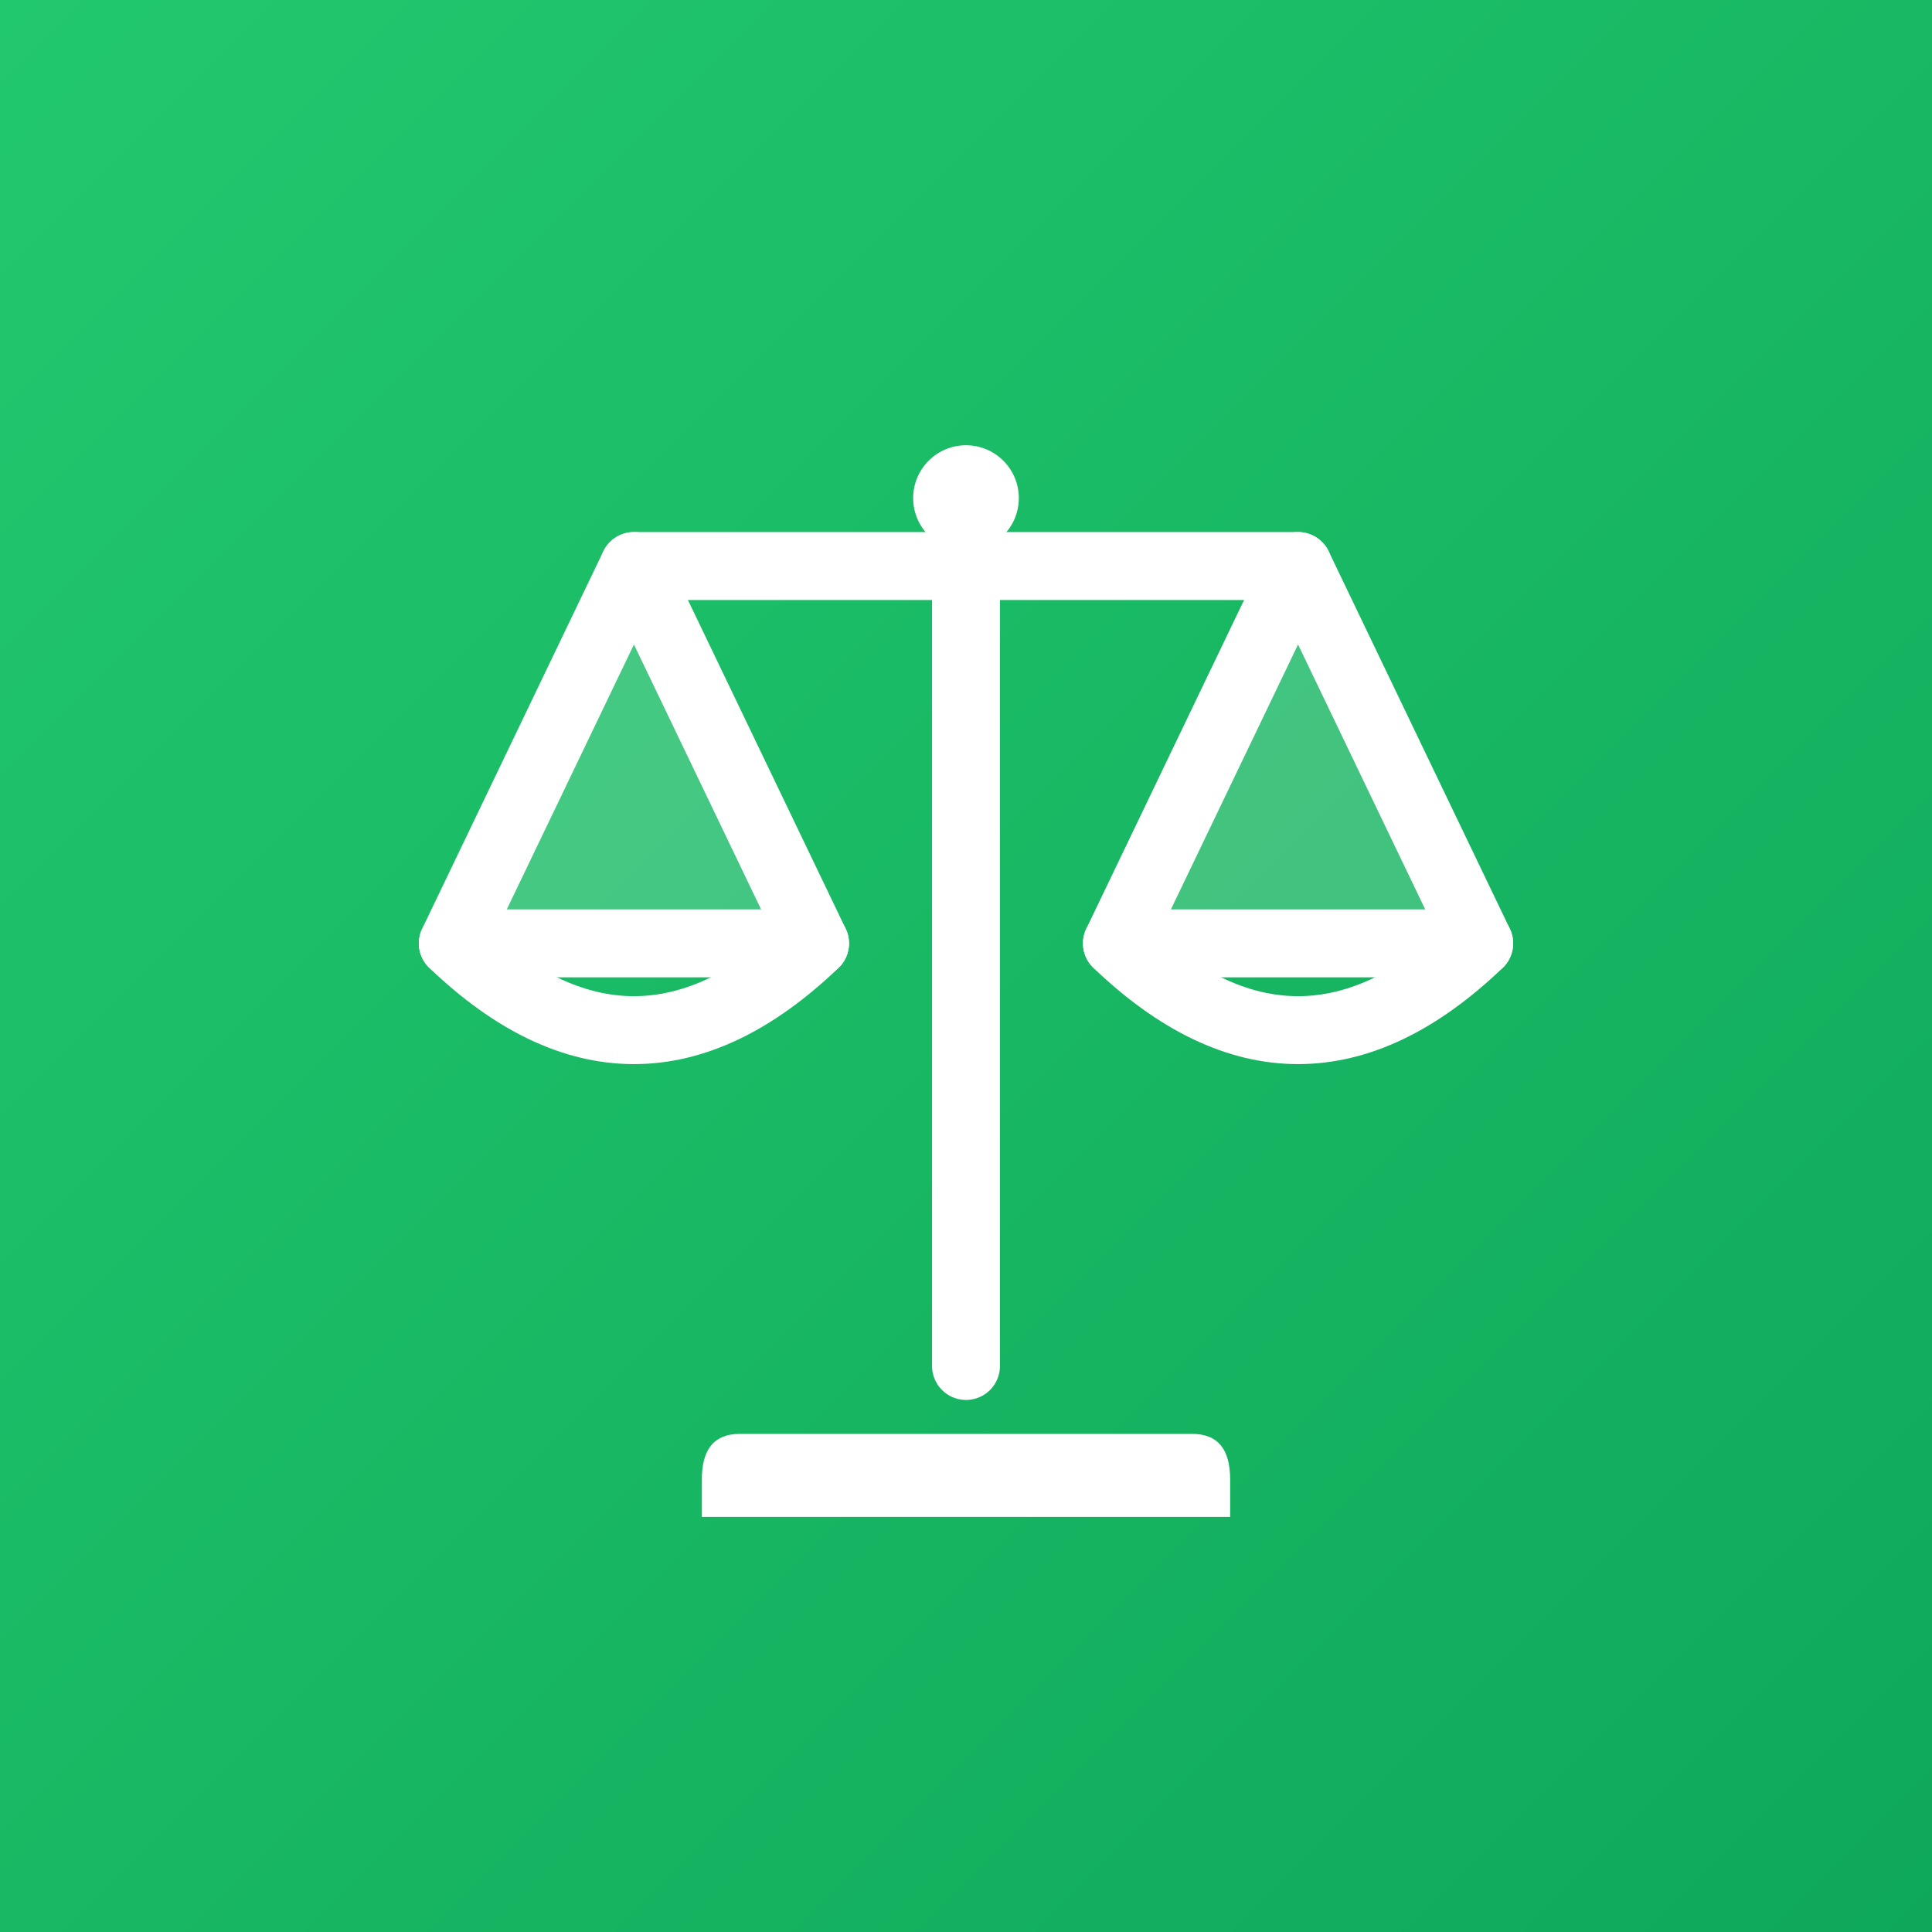
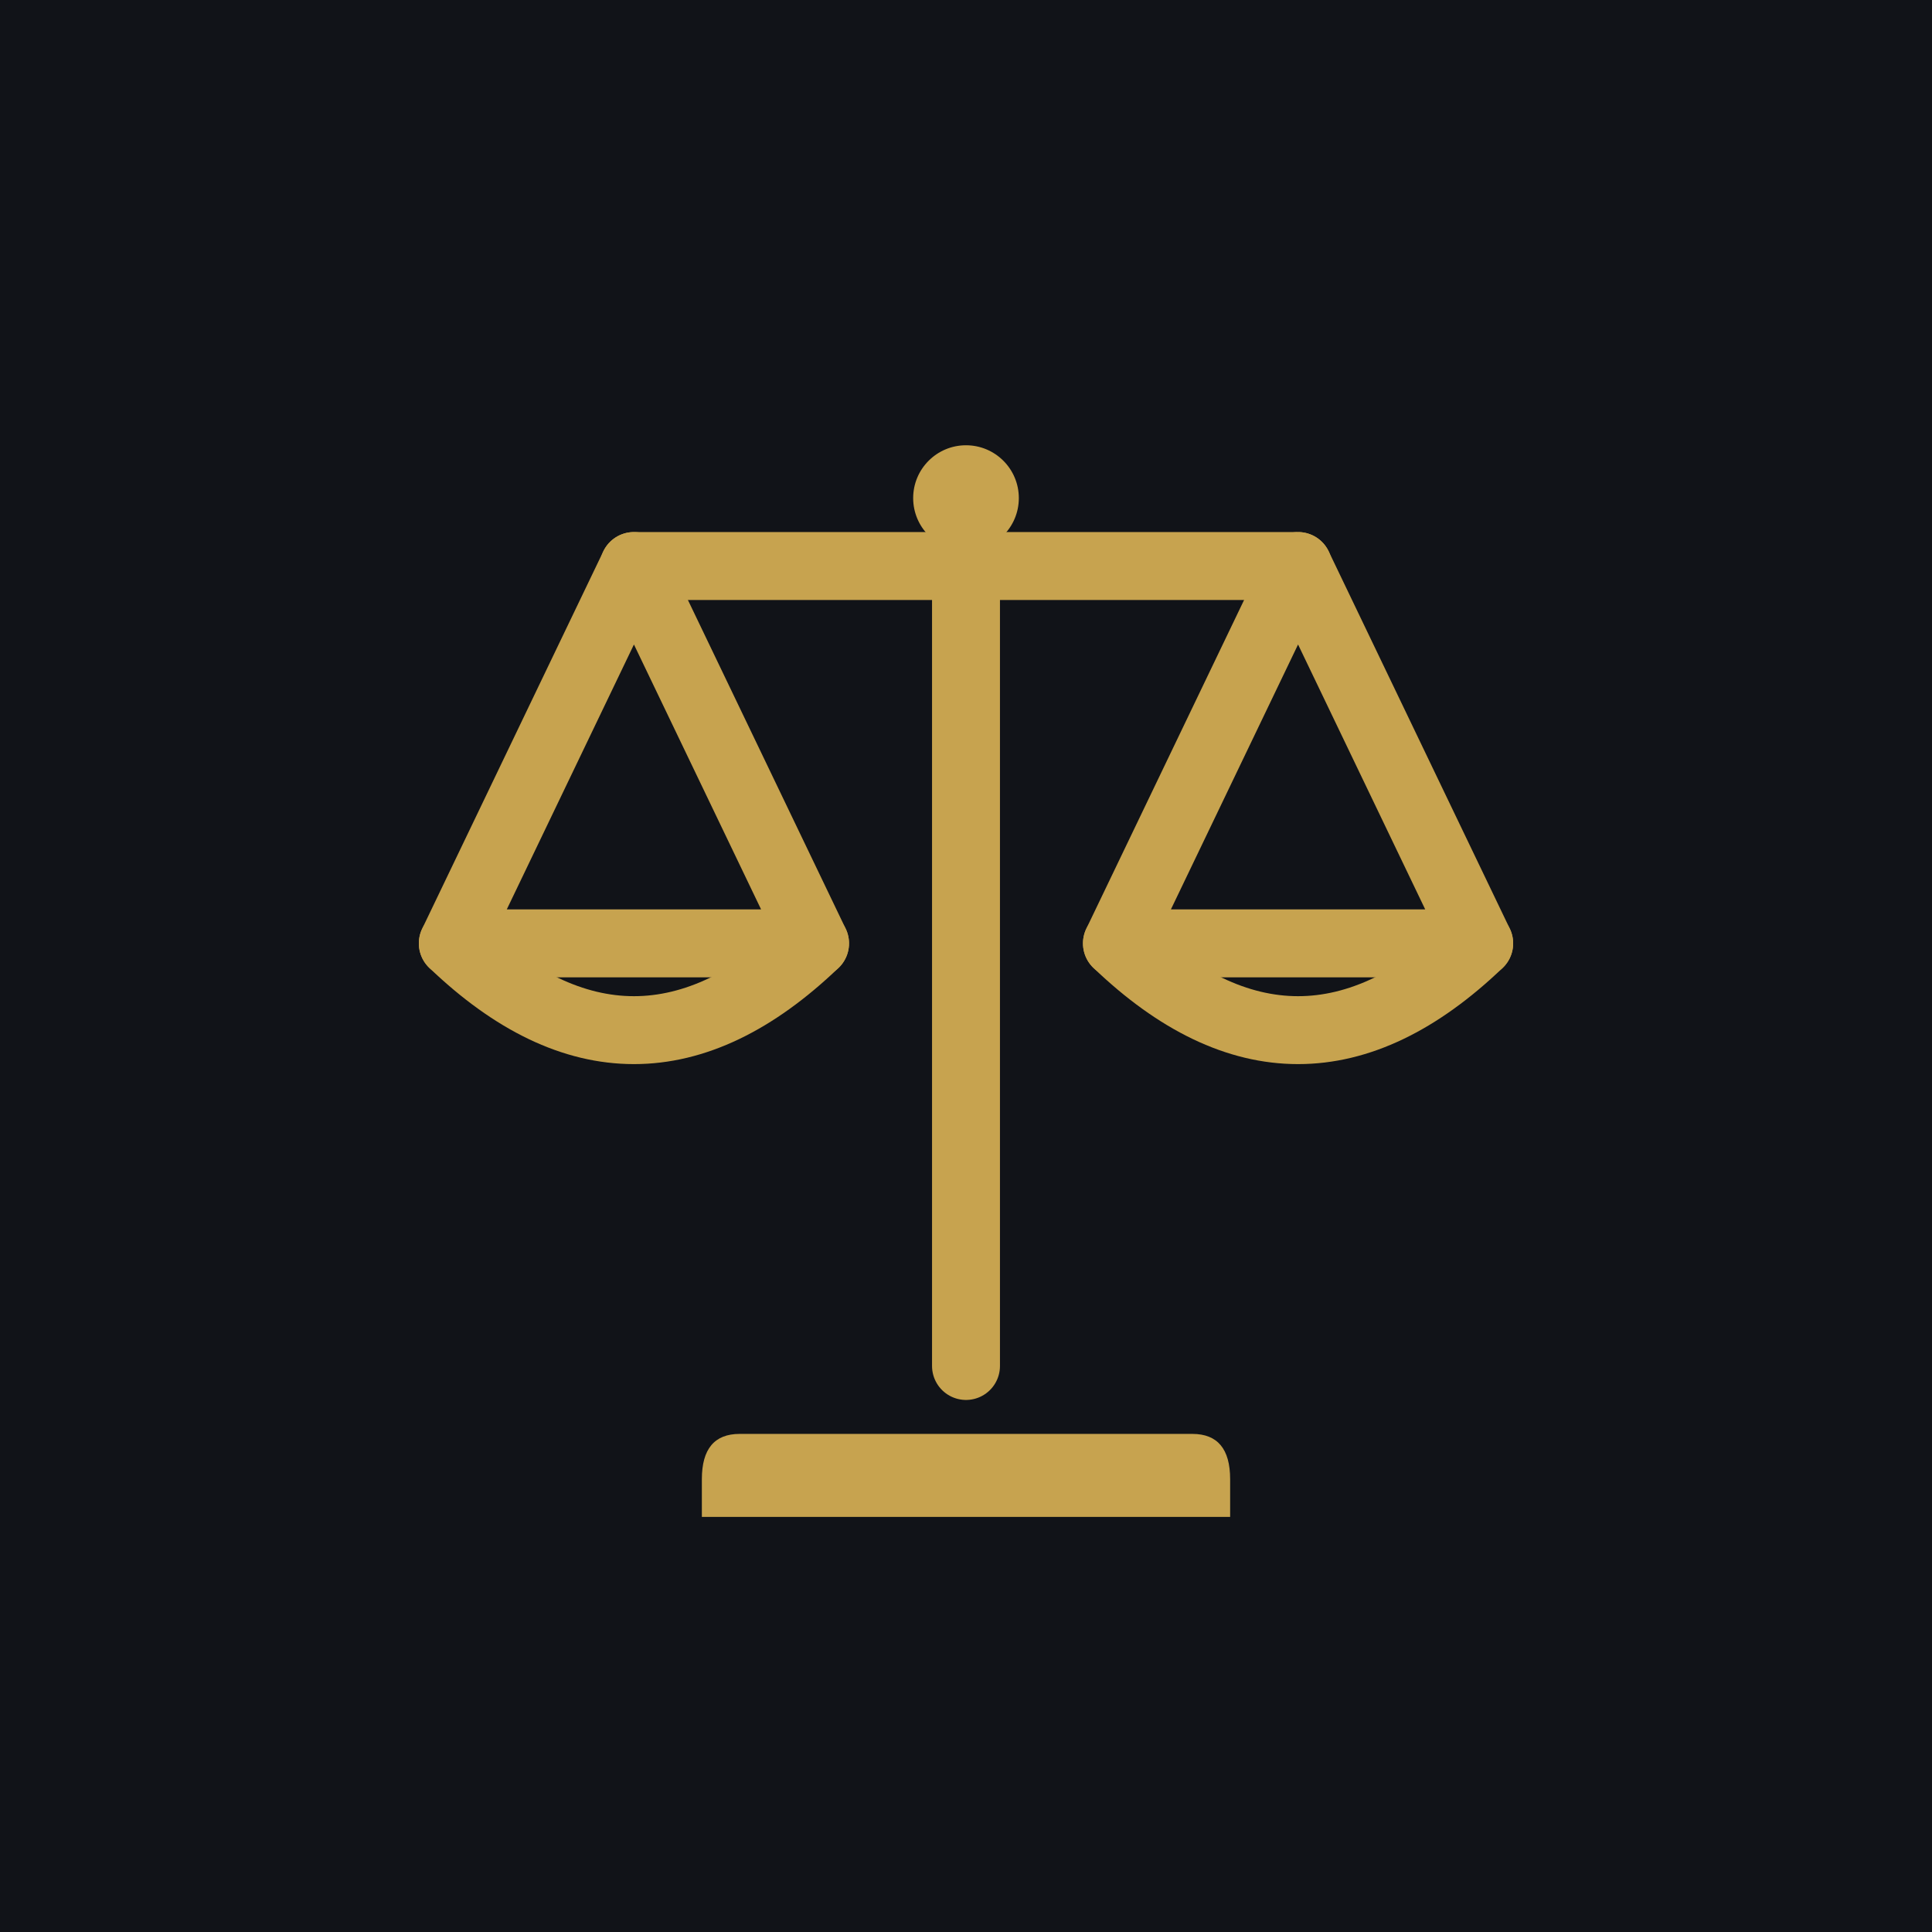
<svg xmlns="http://www.w3.org/2000/svg" viewBox="0 0 512 512" width="512" height="512">
-   <defs>
-     <linearGradient id="g" x1="0" y1="0" x2="1" y2="1">
-       <stop offset="0" stop-color="#22C86E" />
-       <stop offset="1" stop-color="#0FA85A" />
-     </linearGradient>
-   </defs>
-   <rect width="512" height="512" fill="url(#g)" />
-   <g fill="none" stroke="#ffffff" stroke-width="18" stroke-linecap="round" stroke-linejoin="round">
+   <rect width="512" height="512" fill="#111318" />
+   <g fill="none" stroke="#C7A34F" stroke-width="18" stroke-linecap="round" stroke-linejoin="round">
    <path d="M256 132 v230" />
    <path d="M168 150 h176" />
-     <circle cx="256" cy="132" r="14" fill="#fff" stroke="none" />
-     <path d="M168 150 L120 250 h96 z" fill="rgba(255,255,255,.18)" />
-     <path d="M344 150 L296 250 h96 z" fill="rgba(255,255,255,.18)" />
+     <circle cx="256" cy="132" r="14" fill="#C7A34F" stroke="none" />
+     <path d="M168 150 L120 250 h96 z" />
+     <path d="M344 150 L296 250 h96 z" />
    <path d="M120 250 q48 46 96 0" />
    <path d="M296 250 q48 46 96 0" />
-     <path d="M196 380 h120 q10 0 10 12 v10 h-140 v-10 q0-12 10-12 z" fill="#fff" stroke="none" />
+     <path d="M196 380 h120 q10 0 10 12 v10 h-140 v-10 q0-12 10-12 z" fill="#C7A34F" stroke="none" />
  </g>
</svg>
